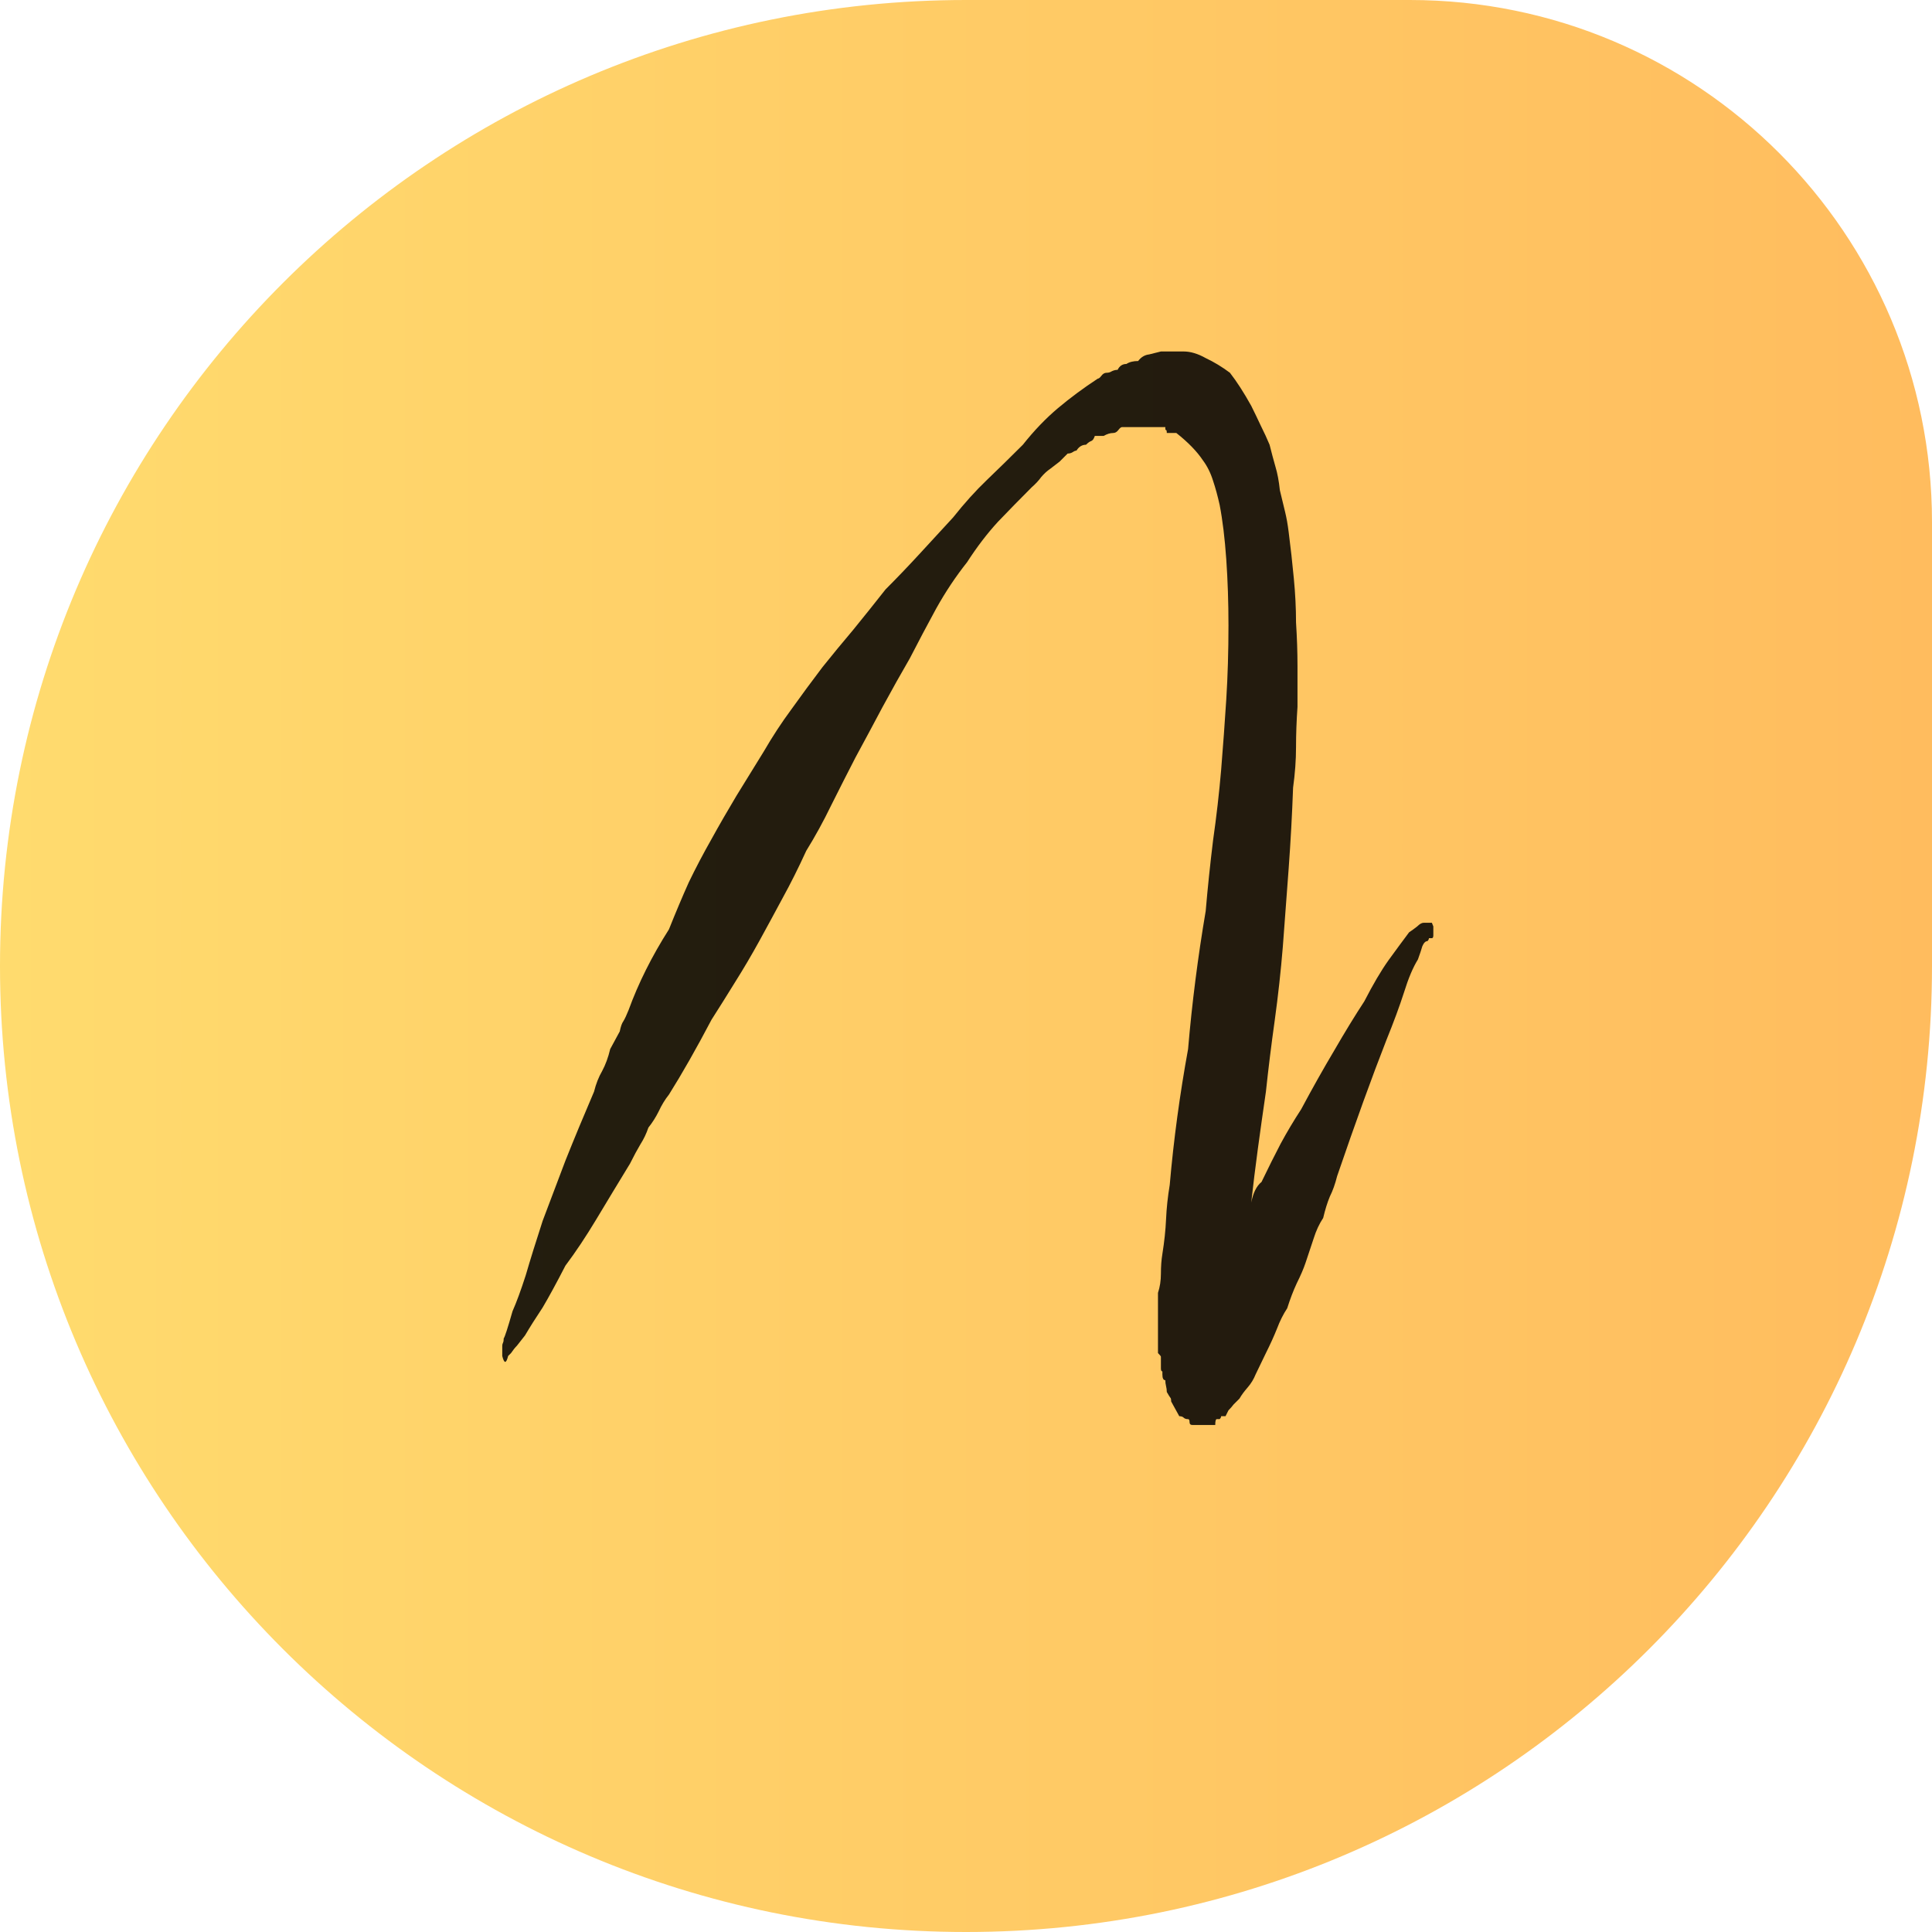
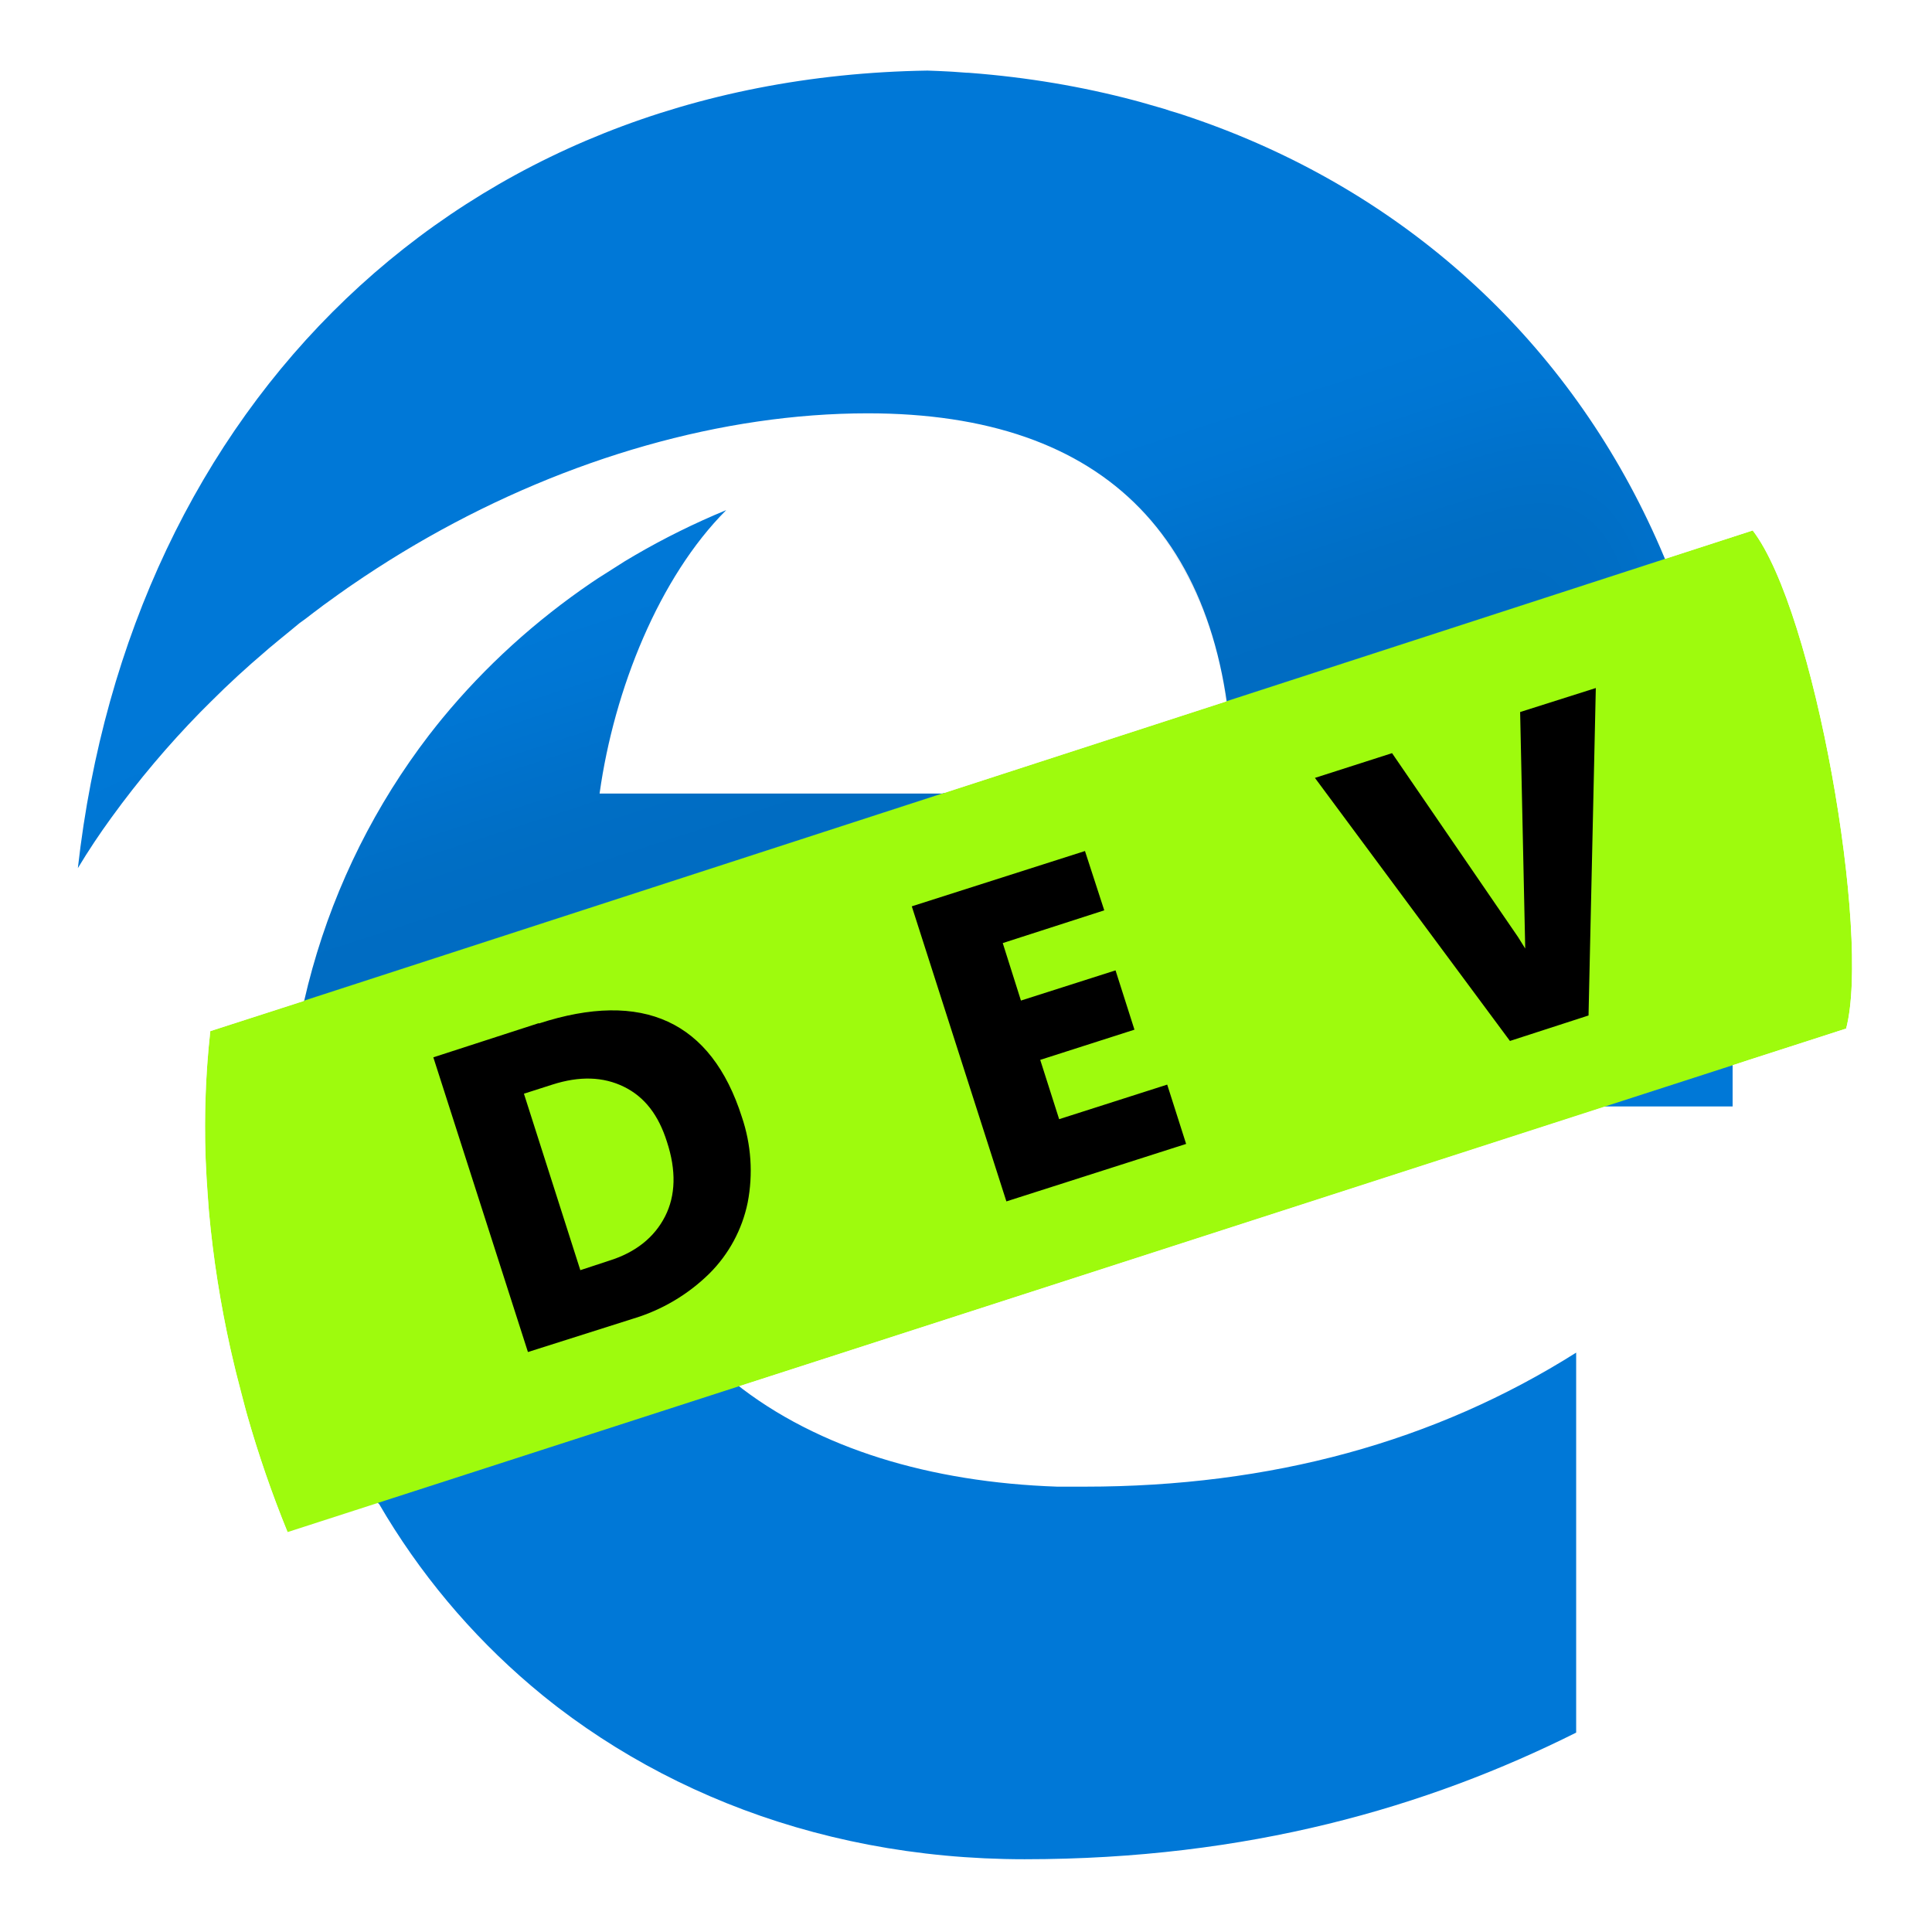
- <svg xmlns="http://www.w3.org/2000/svg" width="185" height="185" viewBox="0 0 185 185" fill="none">
-   <path d="M0 92.5C0 41.414 41.414 0 92.5 0H135C162.614 0 185 22.386 185 50V92.5C185 143.586 143.586 185 92.5 185V185C41.414 185 0 143.586 0 92.5V92.5Z" fill="url(#paint0_linear_13_13)" />
-   <path d="M137.109 88.359C137.109 88.359 137.156 88.477 137.25 88.711V88.992C137.25 89.18 137.25 89.367 137.25 89.555C137.25 89.742 137.203 89.836 137.109 89.836H136.828C136.828 89.93 136.781 90.023 136.688 90.117C136.5 90.117 136.336 90.281 136.195 90.609C136.102 90.938 135.961 91.359 135.773 91.875C135.305 92.625 134.859 93.68 134.438 95.039C134.016 96.352 133.453 97.875 132.75 99.609C131.391 103.078 129.82 107.414 128.039 112.617C127.852 113.367 127.617 114.023 127.336 114.586C127.102 115.148 126.891 115.828 126.703 116.625C126.328 117.188 126.023 117.844 125.789 118.594C125.555 119.297 125.297 120.07 125.016 120.914C124.828 121.477 124.547 122.133 124.172 122.883C123.844 123.586 123.539 124.383 123.258 125.273C122.883 125.836 122.555 126.492 122.273 127.242C121.992 127.945 121.641 128.719 121.219 129.562L120.234 131.602C120.047 132.07 119.789 132.492 119.461 132.867C119.133 133.242 118.875 133.594 118.688 133.922C118.5 134.109 118.312 134.297 118.125 134.484C117.984 134.672 117.82 134.859 117.633 135.047L117.352 135.609H116.93C116.93 135.703 116.883 135.797 116.789 135.891H116.508C116.414 135.891 116.367 136.078 116.367 136.453H116.086H115.945H115.664H115.453H115.172H114.75H114.609H114.188C114 136.453 113.906 136.359 113.906 136.172C113.906 135.984 113.859 135.891 113.766 135.891C113.578 135.891 113.438 135.844 113.344 135.75C113.25 135.656 113.109 135.609 112.922 135.609L112.148 134.203C112.148 134.016 112.125 133.898 112.078 133.852C112.031 133.805 111.914 133.617 111.727 133.289C111.727 133.102 111.703 132.914 111.656 132.727C111.609 132.539 111.586 132.352 111.586 132.164C111.398 132.164 111.305 131.977 111.305 131.602V131.32C111.211 131.32 111.164 131.227 111.164 131.039V130.758C111.164 130.289 111.164 130.008 111.164 129.914C111.164 129.867 111.07 129.75 110.883 129.562V129V128.719V125.555V123.797C111.07 123.234 111.164 122.625 111.164 121.969C111.164 121.266 111.211 120.633 111.305 120.07C111.492 118.898 111.609 117.797 111.656 116.766C111.703 115.688 111.82 114.586 112.008 113.461C112.383 109.148 112.969 104.812 113.766 100.453C113.953 98.25 114.188 96.047 114.469 93.844C114.75 91.641 115.078 89.438 115.453 87.234C115.641 85.031 115.875 82.781 116.156 80.484C116.484 78.188 116.742 75.938 116.93 73.734C117.117 71.438 117.281 69.188 117.422 66.984C117.562 64.734 117.633 62.367 117.633 59.883C117.633 57.68 117.562 55.57 117.422 53.555C117.281 51.539 117.07 49.805 116.789 48.352C116.602 47.508 116.391 46.734 116.156 46.031C115.922 45.281 115.594 44.625 115.172 44.062C114.609 43.219 113.766 42.352 112.641 41.461H111.727C111.727 41.273 111.703 41.18 111.656 41.18C111.609 41.18 111.586 41.133 111.586 41.039V40.898H111.164H110.32H109.406H108.562H107.438C107.344 40.898 107.227 40.992 107.086 41.18C106.945 41.367 106.781 41.461 106.594 41.461C106.312 41.461 106.008 41.555 105.68 41.742H104.836C104.742 42.023 104.625 42.188 104.484 42.234C104.344 42.281 104.18 42.398 103.992 42.586C103.617 42.586 103.312 42.773 103.078 43.148C102.984 43.148 102.867 43.195 102.727 43.289C102.586 43.383 102.422 43.43 102.234 43.43C101.953 43.711 101.695 43.969 101.461 44.203C101.227 44.391 100.922 44.625 100.547 44.906C100.266 45.094 99.984 45.352 99.703 45.68C99.469 46.008 99.164 46.336 98.789 46.664C97.711 47.742 96.633 48.844 95.555 49.969C94.523 51.094 93.539 52.383 92.602 53.836C91.523 55.195 90.539 56.672 89.648 58.266C88.805 59.812 87.961 61.406 87.117 63.047C86.273 64.5 85.406 66.047 84.516 67.688C83.672 69.281 82.805 70.898 81.914 72.539C81.164 73.992 80.391 75.516 79.594 77.109C78.844 78.656 78.047 80.109 77.203 81.469C76.453 83.109 75.703 84.609 74.953 85.969C74.25 87.281 73.5 88.664 72.703 90.117C71.953 91.477 71.18 92.789 70.383 94.055C69.633 95.273 68.883 96.469 68.133 97.641C66.68 100.406 65.32 102.797 64.055 104.812C63.68 105.281 63.352 105.82 63.07 106.43C62.789 106.992 62.461 107.508 62.086 107.977C61.898 108.539 61.641 109.078 61.312 109.594C61.031 110.062 60.703 110.672 60.328 111.422C59.156 113.344 58.078 115.125 57.094 116.766C56.109 118.406 55.125 119.883 54.141 121.195C53.297 122.836 52.57 124.172 51.961 125.203C51.305 126.188 50.742 127.078 50.273 127.875C49.898 128.344 49.641 128.672 49.5 128.859C49.312 129.047 49.125 129.281 48.938 129.562L48.656 129.844C48.469 130.594 48.281 130.594 48.094 129.844V129V128.859C48.094 128.766 48.117 128.672 48.164 128.578C48.211 128.484 48.234 128.344 48.234 128.156C48.328 128.062 48.609 127.195 49.078 125.555C49.453 124.711 49.875 123.562 50.344 122.109C50.766 120.656 51.305 118.922 51.961 116.906C52.617 115.172 53.344 113.25 54.141 111.141C54.984 109.031 55.898 106.828 56.883 104.531C57.07 103.781 57.328 103.125 57.656 102.562C57.984 101.953 58.242 101.25 58.43 100.453L59.344 98.766C59.438 98.297 59.555 97.969 59.695 97.781C59.836 97.547 60 97.195 60.188 96.727C61.125 94.148 62.414 91.57 64.055 88.992C64.711 87.352 65.344 85.852 65.953 84.492C66.609 83.133 67.336 81.75 68.133 80.344C68.883 78.984 69.68 77.602 70.523 76.195C71.414 74.742 72.281 73.336 73.125 71.977C73.969 70.523 74.859 69.164 75.797 67.898C76.734 66.586 77.719 65.25 78.75 63.891C79.688 62.719 80.672 61.523 81.703 60.305C82.734 59.039 83.766 57.75 84.797 56.438C85.875 55.359 86.953 54.234 88.031 53.062C89.156 51.844 90.234 50.672 91.266 49.547C92.344 48.188 93.422 46.992 94.5 45.961C95.625 44.883 96.773 43.758 97.945 42.586C99.023 41.227 100.148 40.055 101.32 39.07C102.492 38.086 103.758 37.148 105.117 36.258C105.211 36.258 105.328 36.164 105.469 35.977C105.609 35.789 105.773 35.695 105.961 35.695C106.148 35.695 106.312 35.648 106.453 35.555C106.641 35.461 106.828 35.414 107.016 35.414C107.203 35.039 107.484 34.852 107.859 34.852C108.141 34.664 108.516 34.57 108.984 34.57C109.266 34.195 109.617 33.984 110.039 33.938L111.164 33.656H111.305H111.586H112.008H113.344C114 33.656 114.703 33.867 115.453 34.289C116.25 34.664 117.023 35.133 117.773 35.695C118.43 36.539 119.109 37.594 119.812 38.859C120.094 39.422 120.398 40.055 120.727 40.758C121.055 41.414 121.336 42.023 121.57 42.586C121.758 43.336 121.945 44.039 122.133 44.695C122.32 45.305 122.461 46.055 122.555 46.945C122.742 47.695 122.906 48.375 123.047 48.984C123.188 49.547 123.305 50.203 123.398 50.953C123.586 52.406 123.75 53.883 123.891 55.383C124.031 56.836 124.102 58.242 124.102 59.602C124.195 61.055 124.242 62.438 124.242 63.75C124.242 65.016 124.242 66.328 124.242 67.688C124.148 69.047 124.102 70.336 124.102 71.555C124.102 72.773 124.008 74.062 123.82 75.422C123.727 78 123.586 80.578 123.398 83.156C123.211 85.688 123.023 88.195 122.836 90.68C122.648 92.977 122.391 95.32 122.062 97.711C121.734 100.055 121.453 102.328 121.219 104.531C120.938 106.453 120.68 108.281 120.445 110.016C120.211 111.75 120 113.461 119.812 115.148C120 114.211 120.328 113.555 120.797 113.18C121.453 111.82 122.062 110.602 122.625 109.523C123.234 108.398 123.891 107.297 124.594 106.219C125.672 104.203 126.727 102.328 127.758 100.594C128.789 98.812 129.75 97.242 130.641 95.883C131.484 94.242 132.258 92.93 132.961 91.945C133.711 90.914 134.367 90.023 134.93 89.273C135.211 89.086 135.469 88.898 135.703 88.711C135.938 88.477 136.148 88.359 136.336 88.359H136.688H136.828H137.109ZM115.031 122.672H114.75H115.031ZM114.75 122.672H114.609H114.75Z" fill="black" fill-opacity="0.86" />
-   <defs>
-     <linearGradient id="paint0_linear_13_13" x1="0" y1="92" x2="185" y2="92" gradientUnits="userSpaceOnUse">
-       <stop stop-color="#FFDB6E" />
-       <stop offset="1" stop-color="#FFBC5E" />
-     </linearGradient>
-   </defs>
+ <svg xmlns="http://www.w3.org/2000/svg" width="800px" height="800px" viewBox="0 0 5310 5310">
+   <clipPath id="a">
+     <path d="M4817 1458l-241 78A2130 2130 0 003406 372l-4-1q-53-22-108-41l-4-2-46-15-30-9-15-5-94-27-25-6-23-6-62-14-51-10-34-6-16-3-49-7-15-3-37-4-17-3-52-5-51-5h-15l-55-4-54-3C1259 213 357 1115 214 2386a1906 1906 0 0193-140 2574 2574 0 01243-288l30-30q72-72 150-138l9-8 85-70 14-10 50-38 18-13 49-35 21-14a2760 2760 0 01906-405l17-4 99-20 14-2a2140 2140 0 01373-34h57l18 2c12 0 25 0 37 2l21 1 33 3 22 3 52 7 29 5 21 4 49 10 38 10 50 16 24 9 20 7 23 10 17 8 24 11 15 8a920 920 0 0162 35l5 3a753 753 0 0190 69l30 28a690 690 0 0124 25l4 5 23 26 3 4a974 974 0 01194 480l-780 253h-942a1676 1676 0 01143-477 10 10 0 010-1 1253 1253 0 01105-181 928 928 0 01100-120l-48 20-8 4-46 21-54 27h-1l-54 29-48 27-96 61a1891 1891 0 00-805 1160l-258 83a2394 2394 0 00-13 350l3 57 6 87a2962 2962 0 0060 382l14 59 30 116a3135 3135 0 00113 327l250-80a1932 1932 0 00980 834l3 1q43 17 87 32l12 4 26 8 12 4 44 13 41 11 35 10 20 4 26 6 18 4 55 11 31 5 16 3 43 7 10 1 52 7 45 4h7l41 4 61 4h4l45 2h62c614 0 1106-143 1516-348V3717q-584 369-1352 369h-75c-352-12-656-106-874-276l2379-768h351v-114l45-15 267-86c68-258-87-1150-257-1370z" />
+   </clipPath>
+   <filter id="b" filterUnits="userSpaceOnUse">
+     <feGaussianBlur in="SourceAlpha" stdDeviation="200" />
+     <feOffset dx="-350" dy="-350" />
+     <feComponentTransfer>
+       <feFuncA slope=".1" type="linear" />
+     </feComponentTransfer>
+     <feMerge>
+       <feMergeNode />
+       <feMergeNode in="SourceGraphic" />
+     </feMerge>
+   </filter>
+   <g clip-path="url(#a)">
+     <path fill="#0078d7" d="M4762 2509c0-1352-943-2274-2213-2315-1290 20-2192 921-2335 2192 471-758 1372-1250 2171-1250 656 0 1004 348 1004 1044H1648c40-286 164-594 348-778-696 287-1209 943-1209 1783 0 1044 840 1925 2029 1925 614 0 1106-143 1516-348V3717q-584 369-1352 369c-758 0-1311-369-1311-1045h3093z" />
+     <path fill="#9efb0d" d="M5074 2827L790 4211c-127-310-273-832-212-1377l4239-1376c170 220 325 1110 257 1369z" filter="url(#b)" />
+     <path d="M1481 2812l-290 94 260 810 290-92a506 506 0 00209-124 384 384 0 00105-195 460 460 0 00-16-235c-84-263-272-350-558-257zm-41 194l78-25c75-24 140-22 197 6s95 78 118 151c26 79 24 148-5 205s-80 99-154 122l-79 26zm1419-93l259-83-52-163-260 83-50-158 279-90-53-163-476 152 260 811 494-158-52-163-297 95zm1319-956l14 650-20-32-346-505-212 68 536 723 216-70 20-900z" />
+   </g>
</svg>
